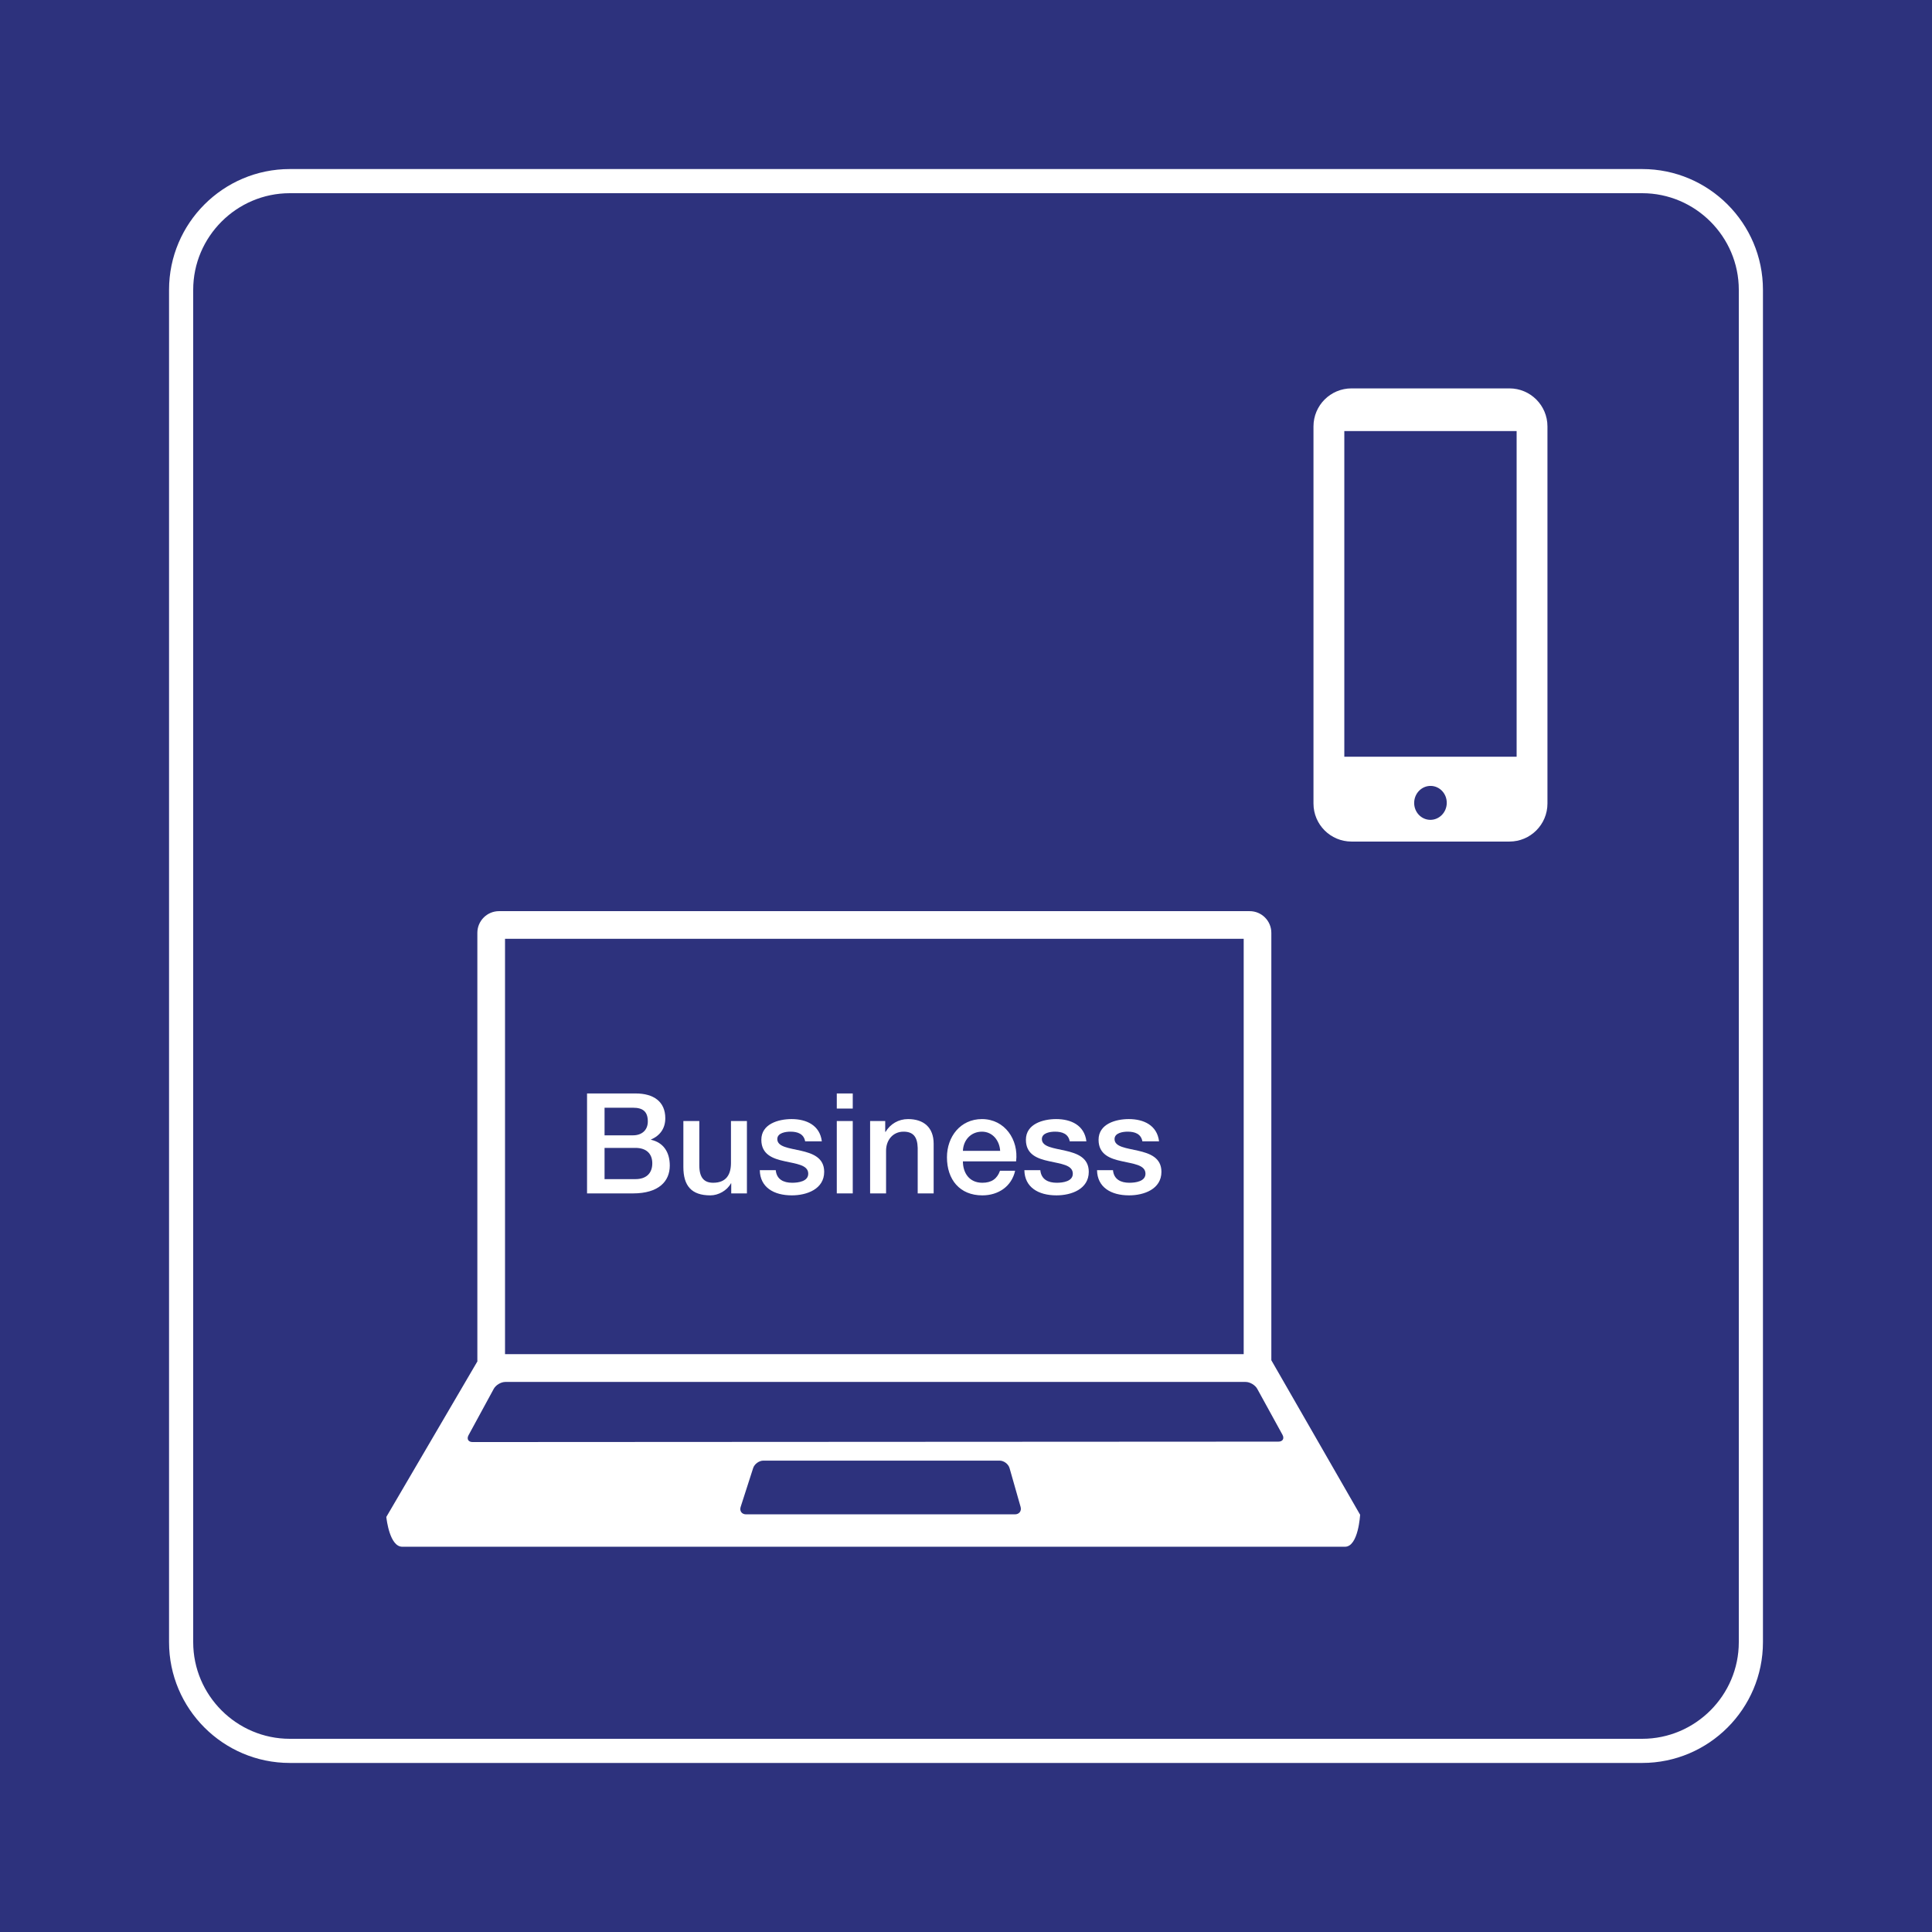
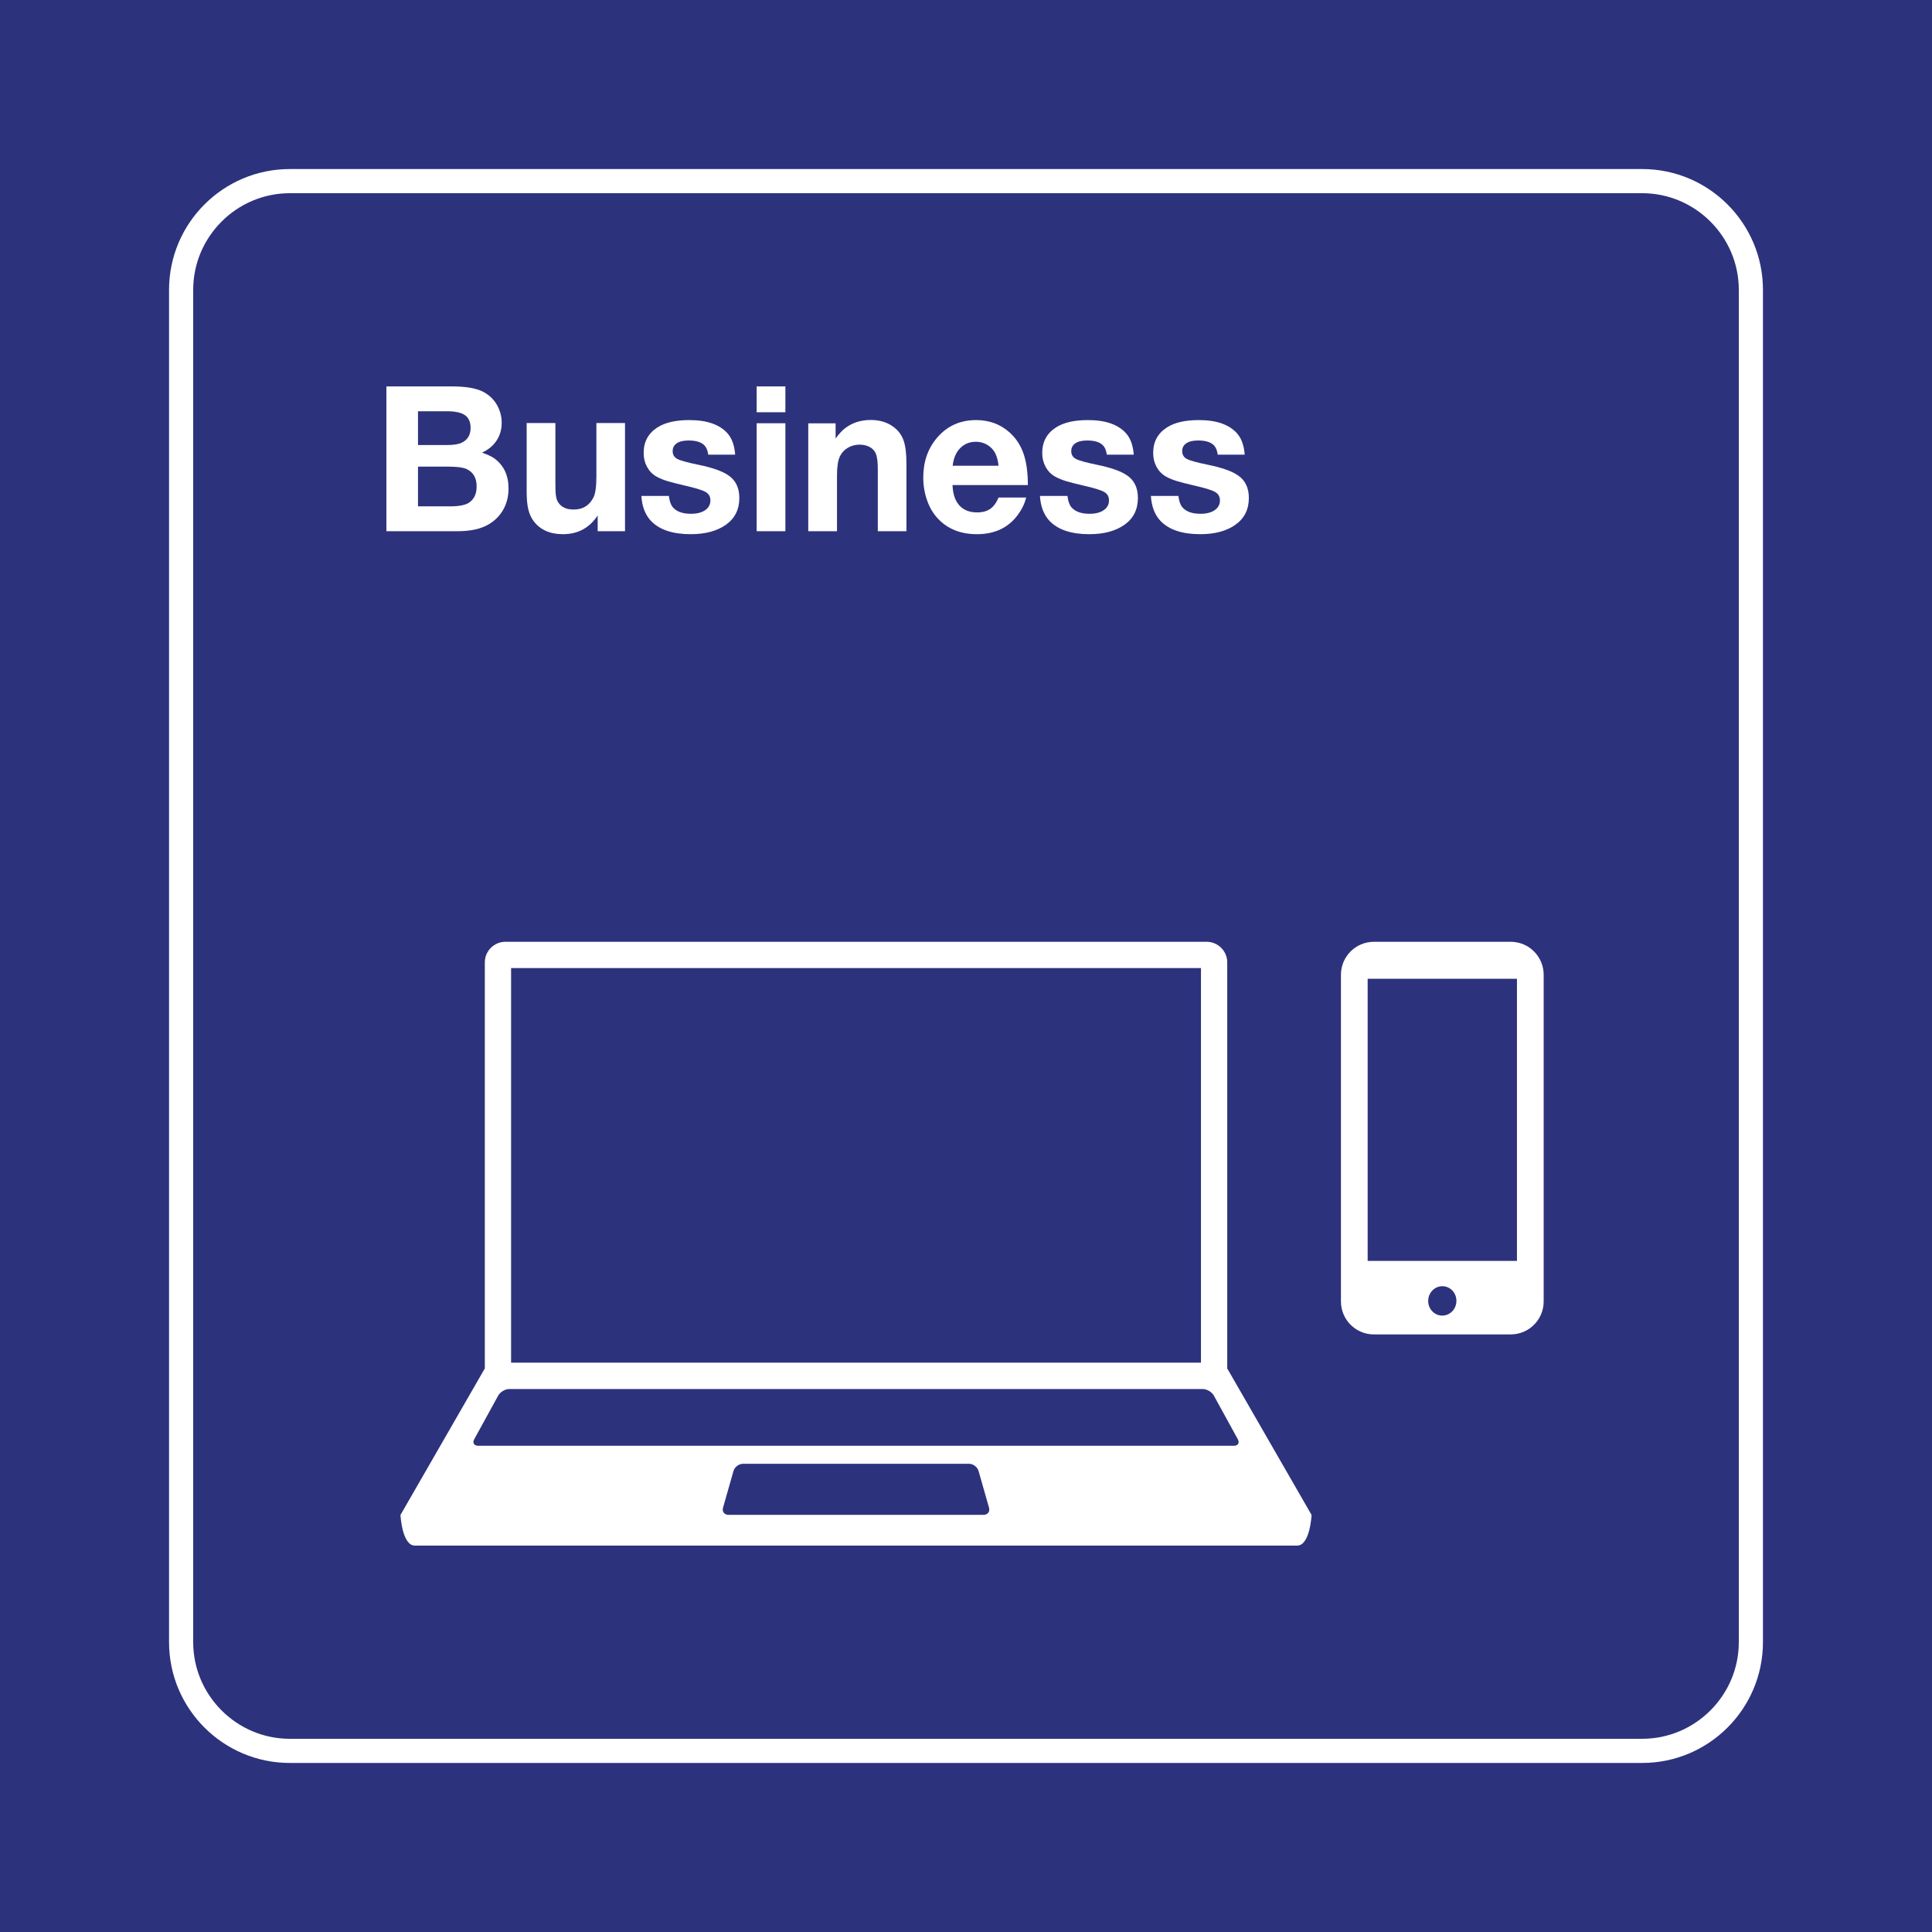
<svg xmlns="http://www.w3.org/2000/svg" version="1.0" x="0px" y="0px" viewBox="0 0 400 400" enable-background="new 0 0 400 400" xml:space="preserve">
-   <rect id="background-blue" fill="#2D327D" width="400" height="400" />
+   <rect id="background-blue" fill="#2D327D" stroke="#2D327D" stroke-miterlimit="10" width="400" height="400" />
  <g id="content">
-     <path id="frameWhite" fill="#FFFFFF" d="M340,40c11,0,20,9,20,20v280c0,11-9,20-20,20H60c-11,0-20-9-20-20V60c0-11,9-20,20-20H340    M340,35H60c-13.785,0-25,11.215-25,25v280c0,13.785,11.215,25,25,25h280c13.785,0,25-11.215,25-25V60   C365,46.215,353.785,35,340,35L340,35z" />
-     <path fill="#FFFFFF" d="M82.535,315.611" />
-     <path fill="#FFFFFF" d="M103.148,280.203" />
-     <path fill="#FFFFFF" d="M278.939,315.131" />
-     <path fill="#FFFFFF" d="M259.913,282.054" />
-     <path fill="#FFFFFF" d="M312.511,80.412h-32.693c-4.354,0-7.877,3.527-7.877,7.877v78.069c0,4.351,3.523,7.878,7.877,7.878h32.693   c4.35,0,7.873-3.527,7.873-7.878V88.289C320.385,83.939,316.861,80.412,312.511,80.412z M296.09,169.74   c-1.858-0.034-3.341-1.629-3.3-3.569c0.037-1.945,1.579-3.485,3.438-3.457c1.866,0.031,3.348,1.63,3.307,3.574   C299.498,168.226,297.956,169.771,296.09,169.74z M314.001,156.67h-35.676V89.245h35.676V156.67z" />
-     <path fill="#FFFFFF" d="M125.166,237.659h6.404c2.204,0,3.48,1.164,3.48,3.194c0,2.084-1.277,3.272-3.48,3.272h-6.404V237.659    M121.541,247.082h9.507c5.364,0,7.624-2.522,7.624-5.766c0-2.814-1.362-4.784-3.884-5.337v-0.058   c1.886-0.81,2.955-2.318,2.955-4.404c0-3.451-2.434-5.129-6.145-5.129h-10.057V247.082 M125.166,229.344h5.913   c1.969,0,3.044,0.752,3.044,2.842c0,1.855-1.303,2.87-3.044,2.87h-5.913V229.344L125.166,229.344z" />
-     <path fill="#FFFFFF" d="M154.641,247.082h-3.247v-2.086h-0.057c-0.814,1.505-2.608,2.493-4.259,2.493   c-3.915,0-5.594-1.974-5.594-5.885v-9.507h3.302v9.188c0,2.637,1.073,3.592,2.873,3.592c2.751,0,3.679-1.767,3.679-4.088v-8.693   h3.304V247.082L154.641,247.082z" />
-     <path fill="#FFFFFF" d="M160.612,242.271c0.17,1.912,1.623,2.607,3.389,2.607c1.248,0,3.42-0.261,3.334-1.972   c-0.087-1.737-2.493-1.94-4.898-2.49c-2.435-0.523-4.811-1.393-4.811-4.438c0-3.277,3.536-4.285,6.26-4.285   c3.07,0,5.855,1.272,6.264,4.605h-3.454c-0.287-1.566-1.593-2-3.043-2c-0.954,0-2.721,0.233-2.721,1.538   c0,1.618,2.433,1.855,4.867,2.404c2.407,0.553,4.84,1.419,4.84,4.374c0,3.572-3.593,4.873-6.695,4.873   c-3.767,0-6.577-1.683-6.637-5.218H160.612L160.612,242.271z" />
-     <path fill="#FFFFFF" d="M173.248,232.098h3.305v14.983h-3.305V232.098 M173.248,226.389h3.305v3.128h-3.305V226.389   L173.248,226.389z" />
-     <path fill="#FFFFFF" d="M180.147,232.098h3.128v2.201l0.061,0.058c0.985-1.655,2.693-2.663,4.662-2.663   c3.25,0,5.305,1.738,5.305,5.099v10.289h-3.304v-9.423c-0.058-2.345-0.986-3.36-2.928-3.36c-2.202,0-3.62,1.738-3.62,3.942v8.84   h-3.304V232.098L180.147,232.098z" />
-     <path fill="#FFFFFF" d="M199.36,238.27c0.088-2.233,1.656-3.97,3.943-3.97c2.233,0,3.65,1.885,3.769,3.97H199.36 M210.374,240.447   c0.551-4.494-2.35-8.753-7.071-8.753c-4.465,0-7.246,3.65-7.246,7.909c0,4.609,2.634,7.886,7.33,7.886   c3.279,0,6.058-1.829,6.786-5.102h-3.132c-0.581,1.653-1.739,2.492-3.654,2.492c-2.749,0-4.027-2.086-4.027-4.432H210.374   L210.374,240.447z" />
-     <path fill="#FFFFFF" d="M215.388,242.271c0.175,1.912,1.622,2.607,3.395,2.607c1.24,0,3.419-0.261,3.328-1.972   c-0.086-1.737-2.49-1.94-4.898-2.49c-2.434-0.523-4.81-1.393-4.81-4.438c0-3.277,3.54-4.285,6.261-4.285   c3.075,0,5.853,1.272,6.263,4.605h-3.452c-0.289-1.566-1.59-2-3.043-2c-0.955,0-2.724,0.233-2.724,1.538   c0,1.618,2.434,1.855,4.87,2.404c2.406,0.553,4.84,1.419,4.84,4.374c0,3.572-3.591,4.873-6.689,4.873   c-3.771,0-6.583-1.683-6.644-5.218H215.388L215.388,242.271z" />
-     <path fill="#FFFFFF" d="M230.432,242.271c0.173,1.912,1.626,2.607,3.393,2.607c1.246,0,3.421-0.261,3.33-1.972   c-0.088-1.737-2.493-1.94-4.899-2.49c-2.432-0.523-4.81-1.393-4.81-4.438c0-3.277,3.534-4.285,6.263-4.285   c3.069,0,5.857,1.272,6.259,4.605h-3.451c-0.287-1.566-1.59-2-3.043-2c-0.955,0-2.719,0.233-2.719,1.538   c0,1.618,2.43,1.855,4.862,2.404c2.408,0.553,4.844,1.419,4.844,4.374c0,3.572-3.592,4.873-6.696,4.873   c-3.769,0-6.577-1.683-6.637-5.218H230.432L230.432,242.271z" />
-     <path fill="#FFFFFF" d="M281.567,313.561l-18.35-31.935c0-0.006,0-0.013,0-0.019v-88.474c0-2.475-2.009-4.489-4.484-4.489H103.319   c-2.473,0-4.488,2.014-4.488,4.489v88.474c0,0.082,0.007,0.164,0.012,0.246l-18.851,32.2h-0.01c0,0,0.001,0.007,0.001,0.019   l-0.014,0.024l0.019,0.009c0.06,0.559,0.716,6.09,3.27,6.131h195.198c2.806,0.011,3.145-6.674,3.145-6.674H281.567z    M104.56,194.372h152.933v85.993H104.56V194.372z M210.127,313.53h-55.655c-0.894,0-1.399-0.693-1.126-1.546l2.584-8.032   c0.273-0.849,1.228-1.546,2.119-1.546h48.903c0.896,0,1.827,0.704,2.069,1.562l2.279,8.002   C211.551,312.829,211.019,313.53,210.127,313.53z M264.686,298.473l-166.84,0.089c-0.887,0.004-1.265-0.637-0.839-1.419l5.22-9.6   c0.425-0.784,1.501-1.426,2.388-1.426h153.286c0.89,0,1.966,0.642,2.397,1.423l5.224,9.512   C265.95,297.837,265.574,298.473,264.686,298.473z" />
+     <path id="frameWhite" fill="#FFFFFF" d="M340,40c11,0,20,9,20,20v280c0,11-9,20-20,20H60c-11,0-20-9-20-20V60c0-11,9-20,20-20H340    M340,35H60c-13.785,0-25,11.215-25,25v280c0,13.785,11.215,25,25,25h280c13.785,0,25-11.215,25-25V60   C365,46.214,353.785,35,340,35L340,35z" />
+     <path fill="#FFFFFF" d="M312.778,194.988h-28.325c-3.772,0-6.825,3.056-6.825,6.825v67.639c0,3.77,3.053,6.826,6.825,6.826h28.325   c3.769,0,6.822-3.056,6.822-6.826v-67.639C319.6,198.044,316.547,194.988,312.778,194.988z M298.551,272.382   c-1.61-0.029-2.895-1.412-2.859-3.092c0.032-1.685,1.368-3.019,2.978-2.995c1.617,0.027,2.901,1.413,2.865,3.096   C301.504,271.07,300.168,272.409,298.551,272.382z M314.069,261.058h-30.91v-58.416h30.91V261.058z" />
+     <path fill="#FFFFFF" d="M254.086,283.321c0-0.005,0-0.012,0-0.018v-84.05c0-2.351-1.909-4.264-4.26-4.264H104.637   c-2.351,0-4.26,1.913-4.26,4.264v84.05c0,0.005,0,0.012,0,0.018l-17.465,30.338c0,0,0.322,6.351,2.988,6.34h182.662   c2.666,0.01,2.988-6.34,2.988-6.34L254.086,283.321z M105.815,200.43h142.833v81.693H105.815V200.43z M203.651,313.629h-52.839   c-0.847,0-1.353-0.665-1.115-1.481l2.165-7.602c0.23-0.816,1.115-1.484,1.966-1.484h46.806c0.851,0,1.736,0.669,1.966,1.484   l2.165,7.602C205.004,312.964,204.498,313.629,203.651,313.629z M255.482,299.326H98.981c-0.844,0-1.201-0.605-0.794-1.35   l4.962-9.037c0.409-0.741,1.431-1.352,2.277-1.352h143.611c0.846,0,1.868,0.61,2.277,1.352l4.962,9.037   C256.683,298.721,256.326,299.326,255.482,299.326z" />
+     <path fill="#FFFFFF" d="M80,80h13.494c2.898,0,5.059,0.362,6.48,1.087c1.34,0.684,2.352,1.675,3.035,2.974   c0.574,1.094,0.861,2.256,0.861,3.486c0,1.367-0.349,2.584-1.046,3.65s-1.709,1.907-3.035,2.522c1.148,0.383,2.01,0.786,2.584,1.21   c1.941,1.422,2.912,3.493,2.912,6.214c0,1.613-0.359,3.062-1.077,4.348s-1.747,2.317-3.086,3.097   c-1.586,0.93-3.726,1.395-6.419,1.395H80V80z M86.542,85.147v6.993h5.988c1.395,0,2.42-0.164,3.076-0.492   c1.217-0.588,1.825-1.6,1.825-3.035c0-1.217-0.383-2.099-1.148-2.646s-2.017-0.82-3.753-0.82H86.542z M86.542,96.611v8.224h6.624   c1.9,0,3.233-0.267,3.999-0.8c1.012-0.725,1.518-1.825,1.518-3.302c0-1.764-0.684-2.967-2.051-3.609   c-0.752-0.342-2.017-0.513-3.794-0.513H86.542z" />
+     <path fill="#FFFFFF" d="M129.403,87.588v22.395h-5.66v-3.261c-1.709,2.584-4.102,3.876-7.178,3.876c-2.68,0-4.703-0.896-6.07-2.687   c-0.52-0.697-0.892-1.518-1.118-2.461s-0.338-2.174-0.338-3.691V87.588h5.947v12.325c0,1.285,0.038,2.194,0.113,2.728   s0.229,0.984,0.461,1.354c0.629,0.998,1.702,1.497,3.22,1.497c1.873,0,3.233-0.827,4.081-2.481c0.41-0.807,0.615-2.263,0.615-4.368   V87.588H129.403z" />
+     <path fill="#FFFFFF" d="M152.208,94.13h-5.578c-0.109-0.766-0.321-1.347-0.636-1.743c-0.615-0.793-1.757-1.189-3.425-1.189   c-1.053,0-1.866,0.191-2.44,0.574s-0.861,0.923-0.861,1.62c0,0.738,0.318,1.278,0.954,1.62s2.088,0.745,4.358,1.21   c2.885,0.588,4.963,1.319,6.234,2.194c1.504,1.025,2.256,2.584,2.256,4.676c0,2.393-0.93,4.245-2.789,5.558   c-1.832,1.299-4.259,1.948-7.28,1.948c-3.746,0-6.494-0.923-8.244-2.769c-1.176-1.258-1.832-2.974-1.969-5.147h5.701   c0.109,1.012,0.369,1.777,0.779,2.297c0.766,0.93,2.03,1.395,3.794,1.395c1.23,0,2.208-0.25,2.933-0.749s1.087-1.172,1.087-2.02   c0-0.766-0.311-1.336-0.933-1.712s-1.938-0.796-3.948-1.261c-1.941-0.451-3.315-0.803-4.122-1.056s-1.531-0.557-2.174-0.913   c-0.834-0.479-1.483-1.148-1.948-2.01s-0.697-1.818-0.697-2.871c0-2.324,0.964-4.095,2.892-5.312   c1.572-0.998,3.76-1.497,6.562-1.497c3.705,0,6.364,0.943,7.978,2.83C151.565,90.828,152.071,92.27,152.208,94.13z" />
+     <path fill="#FFFFFF" d="M162.605,80v5.353h-5.947V80H162.605z M162.605,87.629v22.354h-5.947V87.629H162.605z" />
+     <path fill="#FFFFFF" d="M173.003,87.649v3.138c0.697-0.957,1.347-1.661,1.948-2.112c1.477-1.148,3.254-1.723,5.332-1.723   c1.832,0,3.384,0.465,4.655,1.395c1.012,0.738,1.719,1.671,2.123,2.799s0.605,2.717,0.605,4.768v14.068h-5.927V97.165   c0-1.436-0.123-2.488-0.369-3.158c-0.232-0.588-0.629-1.053-1.189-1.395c-0.643-0.369-1.374-0.554-2.194-0.554   c-0.902,0-1.723,0.219-2.461,0.656s-1.285,1.032-1.641,1.784c-0.396,0.848-0.595,2.167-0.595,3.958v11.525h-5.947V87.649H173.003z" />
+     <path fill="#FFFFFF" d="M212.46,103.01c-0.314,1.258-0.882,2.44-1.702,3.548c-1.969,2.693-4.799,4.04-8.49,4.04   c-3.336,0-6.009-1.053-8.019-3.158c-0.984-1.025-1.736-2.263-2.256-3.712c-0.561-1.545-0.841-3.158-0.841-4.84   c0-3.254,0.937-5.988,2.81-8.203c2.092-2.475,4.799-3.712,8.121-3.712c2.68,0,4.963,0.827,6.85,2.481   c1.354,1.189,2.338,2.656,2.953,4.399s0.923,3.934,0.923,6.573h-15.606c0.055,1.094,0.226,2.003,0.513,2.728   c0.807,1.955,2.338,2.933,4.594,2.933c1.107,0,2.01-0.243,2.707-0.728s1.271-1.268,1.723-2.348H212.46z M206.738,96.427   c-0.109-1.08-0.355-1.976-0.738-2.687c-0.383-0.697-0.926-1.251-1.631-1.661c-0.703-0.41-1.473-0.615-2.307-0.615   c-1.326,0-2.42,0.444-3.281,1.333s-1.374,2.099-1.538,3.63H206.738z" />
+     <path fill="#FFFFFF" d="M234.731,94.13h-5.578c-0.109-0.766-0.321-1.347-0.636-1.743c-0.615-0.793-1.757-1.189-3.425-1.189   c-1.053,0-1.866,0.191-2.44,0.574s-0.861,0.923-0.861,1.62c0,0.738,0.318,1.278,0.953,1.62c0.637,0.342,2.089,0.745,4.358,1.21   c2.885,0.588,4.963,1.319,6.234,2.194c1.504,1.025,2.256,2.584,2.256,4.676c0,2.393-0.93,4.245-2.789,5.558   c-1.832,1.299-4.259,1.948-7.28,1.948c-3.746,0-6.494-0.923-8.244-2.769c-1.176-1.258-1.832-2.974-1.969-5.147h5.701   c0.109,1.012,0.369,1.777,0.779,2.297c0.766,0.93,2.03,1.395,3.794,1.395c1.23,0,2.208-0.25,2.933-0.749s1.087-1.172,1.087-2.02   c0-0.766-0.312-1.336-0.933-1.712c-0.623-0.376-1.938-0.796-3.948-1.261c-1.941-0.451-3.315-0.803-4.122-1.056   s-1.531-0.557-2.174-0.913c-0.834-0.479-1.483-1.148-1.948-2.01s-0.697-1.818-0.697-2.871c0-2.324,0.964-4.095,2.892-5.312   c1.572-0.998,3.76-1.497,6.562-1.497c3.705,0,6.364,0.943,7.978,2.83C234.089,90.828,234.595,92.27,234.731,94.13z" />
+     <path fill="#FFFFFF" d="M257.7,94.13h-5.578c-0.109-0.766-0.321-1.347-0.636-1.743c-0.615-0.793-1.757-1.189-3.425-1.189   c-1.053,0-1.866,0.191-2.44,0.574s-0.861,0.923-0.861,1.62c0,0.738,0.318,1.278,0.953,1.62c0.637,0.342,2.089,0.745,4.358,1.21   c2.885,0.588,4.963,1.319,6.234,2.194c1.504,1.025,2.256,2.584,2.256,4.676c0,2.393-0.93,4.245-2.789,5.558   c-1.832,1.299-4.259,1.948-7.28,1.948c-3.746,0-6.494-0.923-8.244-2.769c-1.176-1.258-1.832-2.974-1.969-5.147h5.701   c0.109,1.012,0.369,1.777,0.779,2.297c0.766,0.93,2.03,1.395,3.794,1.395c1.23,0,2.208-0.25,2.933-0.749s1.087-1.172,1.087-2.02   c0-0.766-0.312-1.336-0.933-1.712c-0.623-0.376-1.938-0.796-3.948-1.261c-1.941-0.451-3.315-0.803-4.122-1.056   s-1.531-0.557-2.174-0.913c-0.834-0.479-1.483-1.148-1.948-2.01s-0.697-1.818-0.697-2.871c0-2.324,0.964-4.095,2.892-5.312   c1.572-0.998,3.76-1.497,6.562-1.497c3.705,0,6.364,0.943,7.978,2.83C257.058,90.828,257.563,92.27,257.7,94.13z" />
  </g>
</svg>
